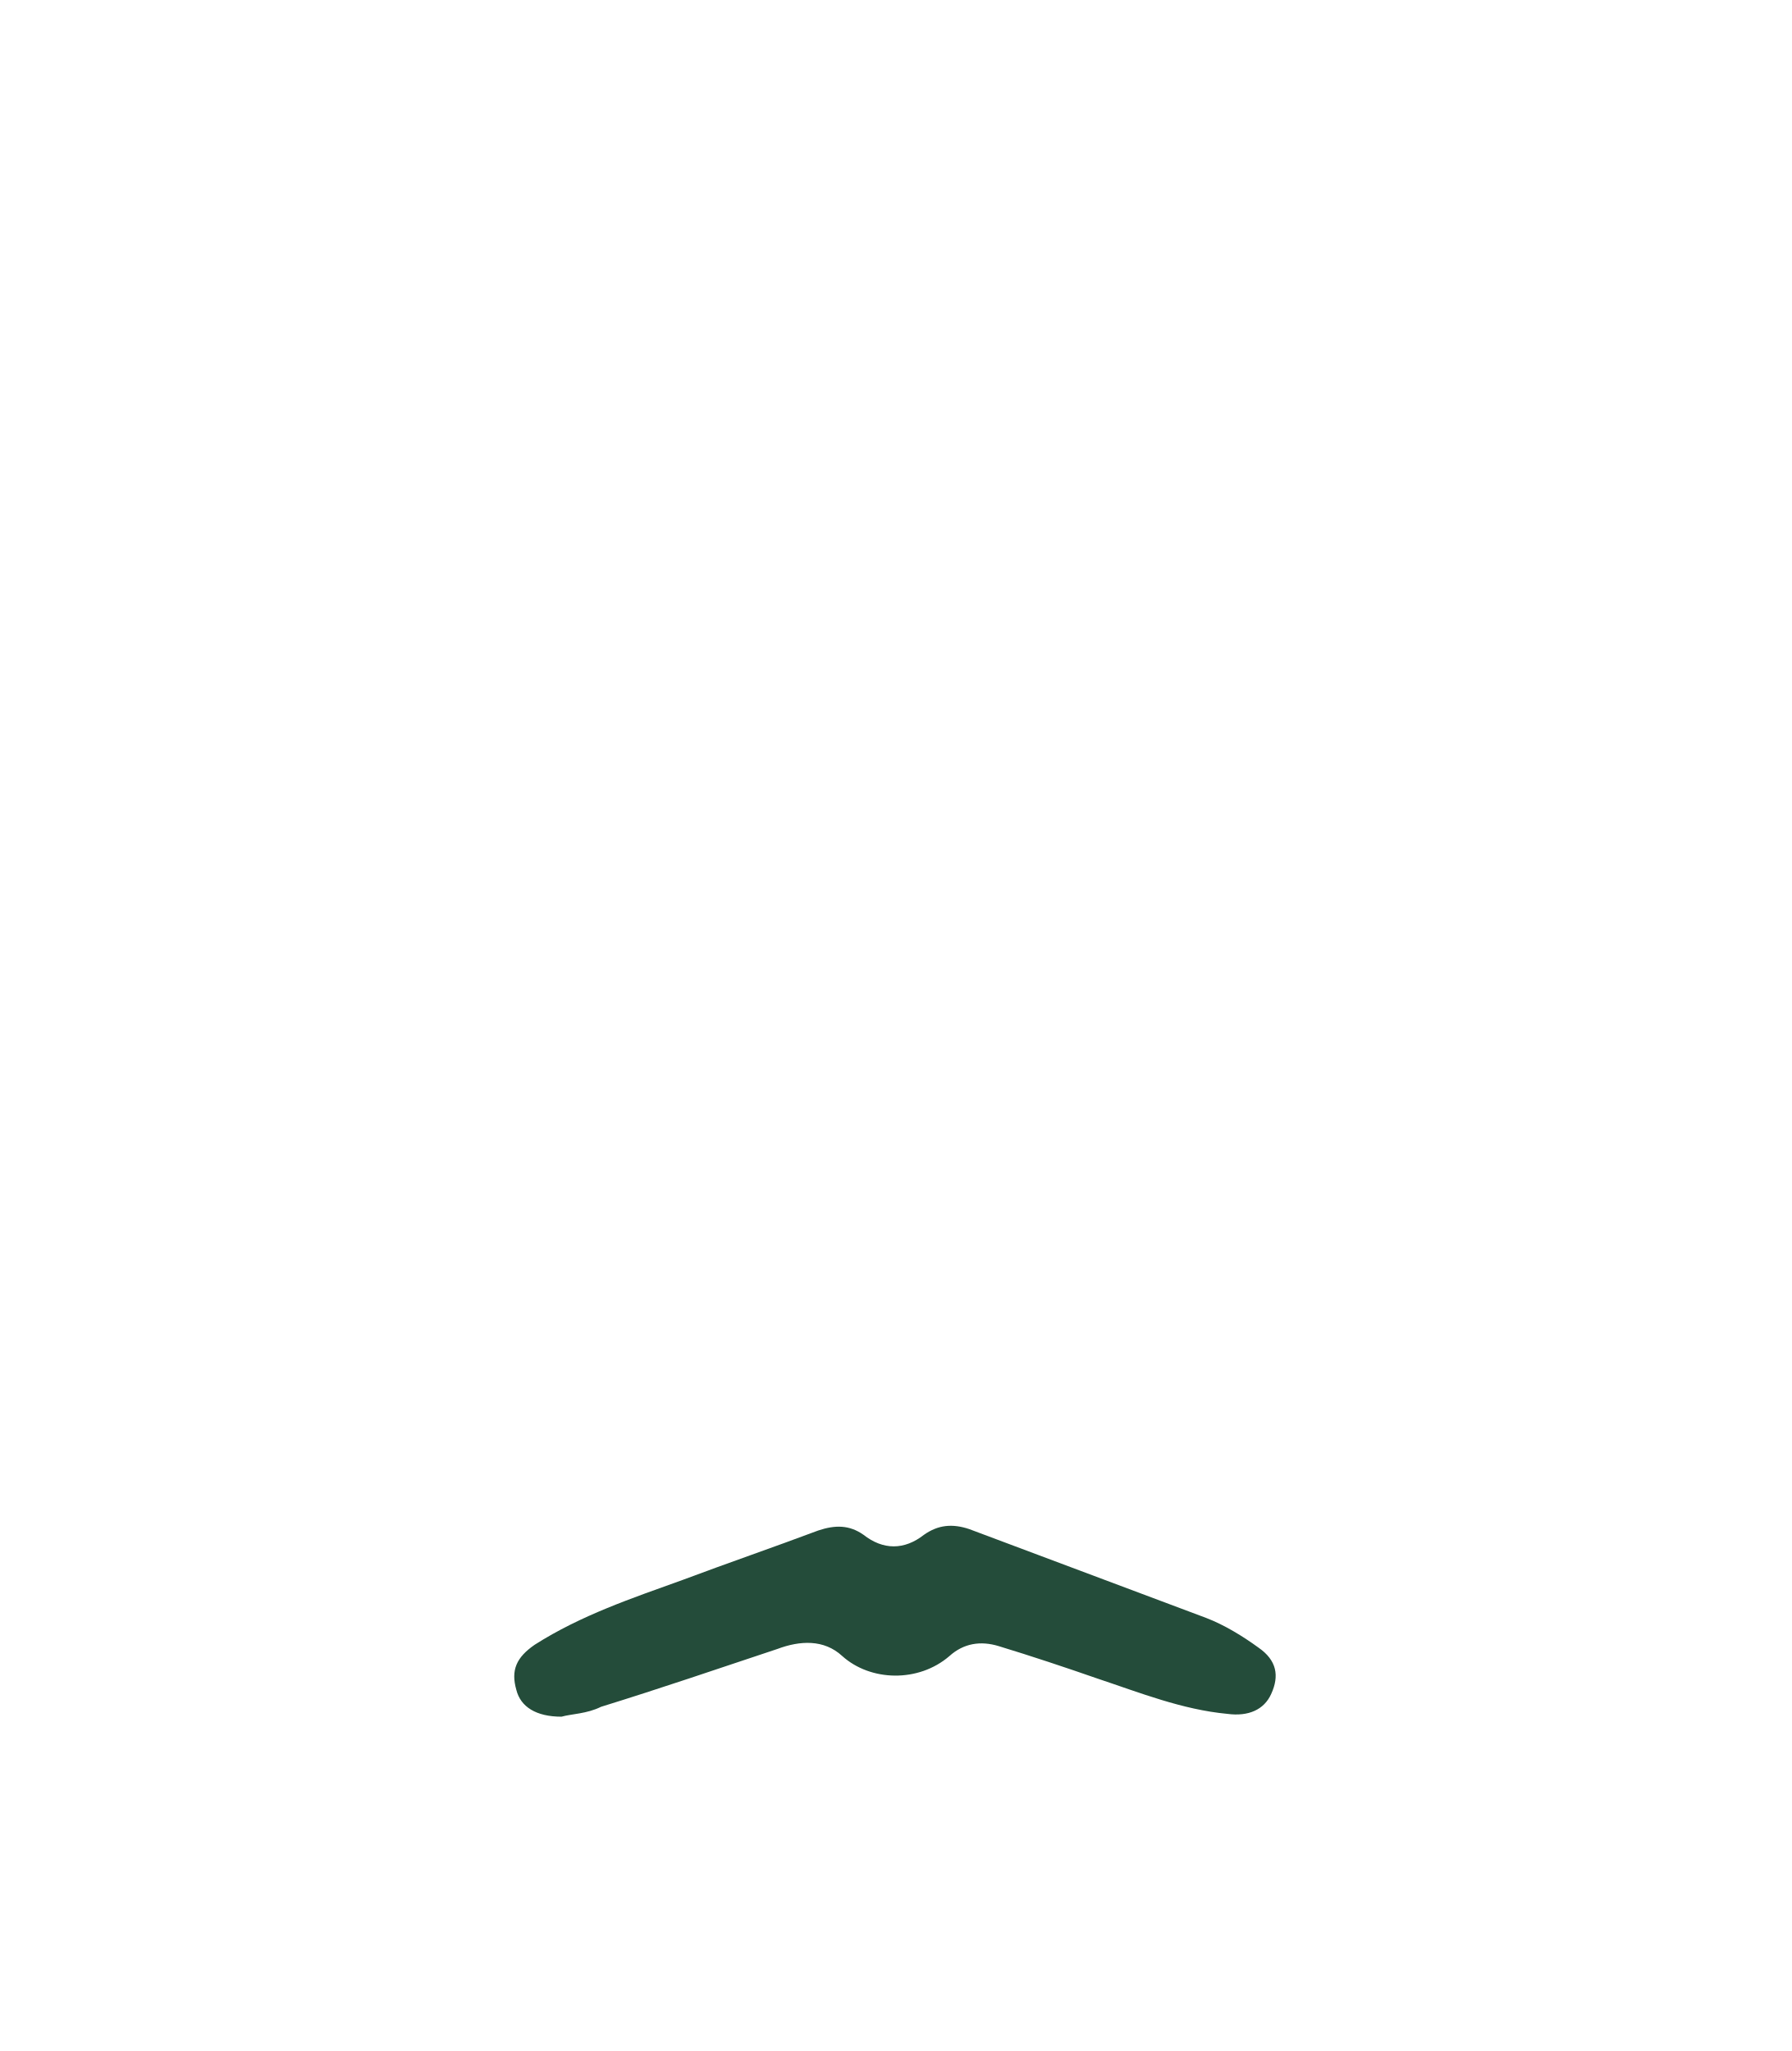
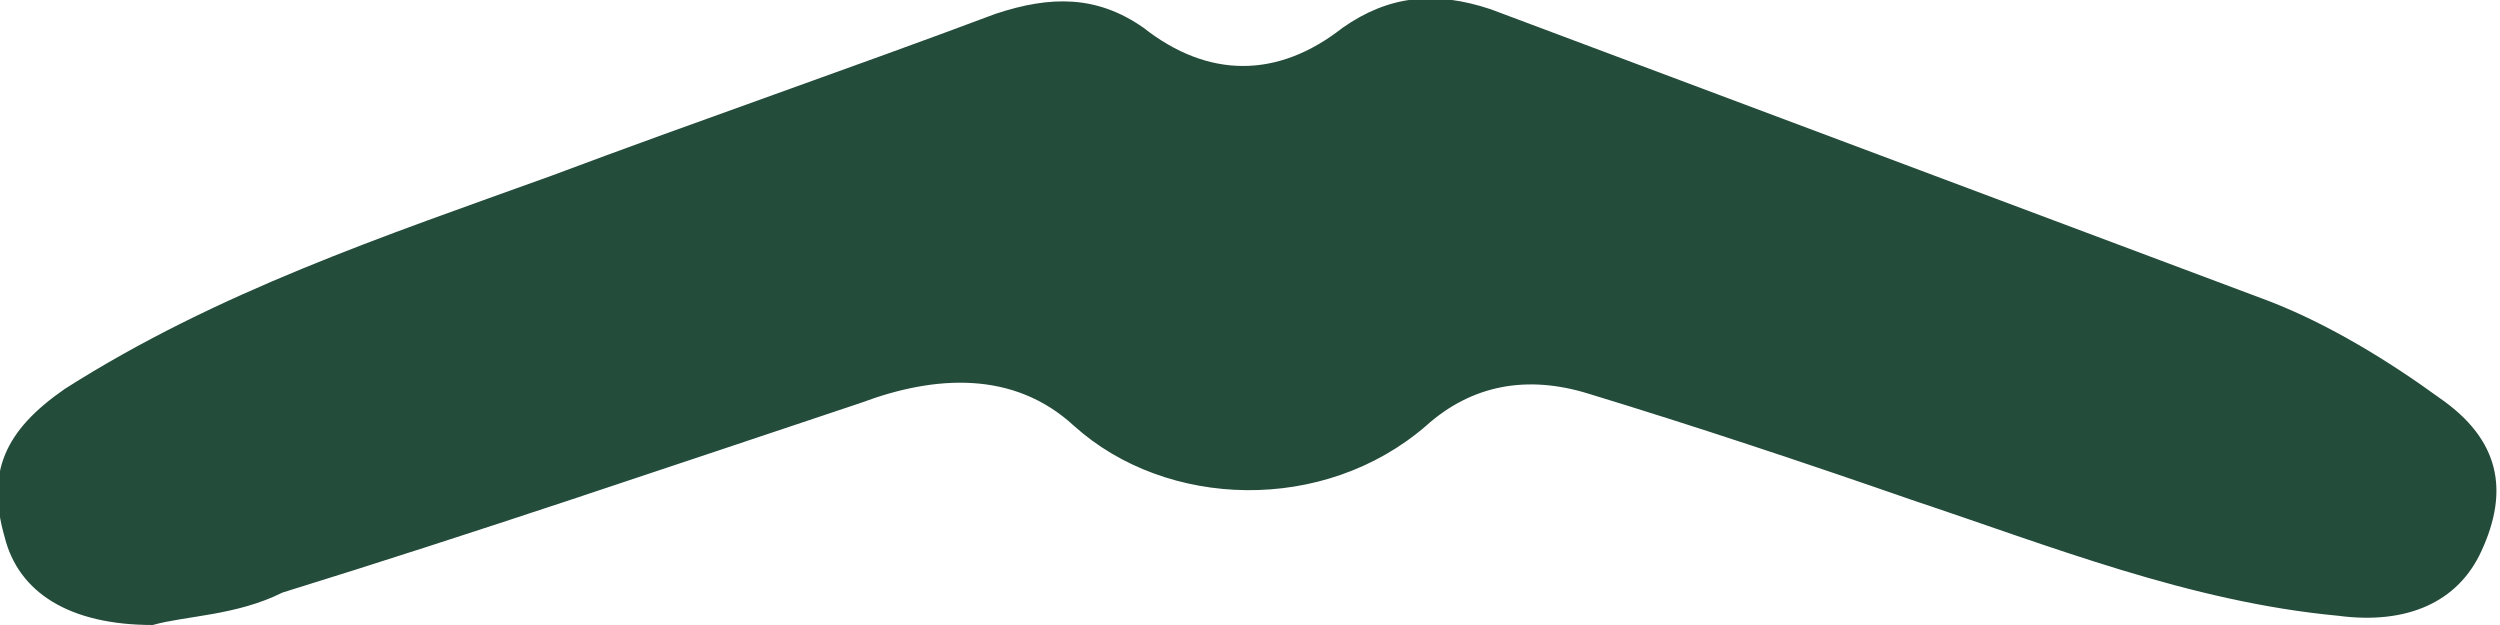
- <svg xmlns="http://www.w3.org/2000/svg" version="1.1" id="Layer_1" x="0px" y="0px" viewBox="0 0 127 145.4" style="enable-background:new 0 0 127 145.4;" xml:space="preserve">
+ <svg xmlns="http://www.w3.org/2000/svg" version="1.1" id="Layer_1" x="0px" y="0px" viewBox="0 0 54 13.5" style="enable-background:new 0 0 54 13.5;" xml:space="preserve">
  <style type="text/css">
	.st0{fill:#244C3A;}
</style>
  <g>
-     <path class="st0" d="M39.8,121.7c-1.8,0-2.9-0.7-3.2-1.9c-0.4-1.4,0-2.3,1.3-3.2c3.3-2.1,6.9-3.3,10.5-4.6c3.2-1.2,6.4-2.3,9.6-3.5   c1.2-0.4,2.2-0.4,3.2,0.3c1.4,1.1,2.9,1.1,4.3,0c1-0.7,2-0.8,3.2-0.4c5.6,2.1,11.2,4.2,16.8,6.3c1.3,0.5,2.6,1.3,3.7,2.1   c1.3,0.9,1.5,2,0.9,3.3c-0.5,1.1-1.6,1.6-3.1,1.4c-3.2-0.3-6.2-1.5-9.2-2.5c-2.3-0.8-4.7-1.6-7-2.3c-1.3-0.4-2.5-0.2-3.5,0.7   c-2.2,1.9-5.6,1.8-7.6,0c-1.3-1.2-3-1.1-4.6-0.5c-4.2,1.4-8.3,2.8-12.5,4.1C41.6,121.5,40.5,121.5,39.8,121.7z" />
+     <path class="st0" d="M3.3,13.5c-1.8,0-2.9-0.7-3.2-1.9c-0.4-1.4,0-2.3,1.3-3.2c3.3-2.1,6.9-3.3,10.5-4.6c3.2-1.2,6.4-2.3,9.6-3.5   c1.2-0.4,2.2-0.4,3.2,0.3c1.4,1.1,2.9,1.1,4.3,0c1-0.7,2-0.8,3.2-0.4C37.8,2.3,43.4,4.4,49,6.5c1.3,0.5,2.6,1.3,3.7,2.1   c1.3,0.9,1.5,2,0.9,3.3c-0.5,1.1-1.6,1.6-3.1,1.4c-3.2-0.3-6.2-1.5-9.2-2.5c-2.3-0.8-4.7-1.6-7-2.3c-1.3-0.4-2.5-0.2-3.5,0.7   c-2.2,1.9-5.6,1.8-7.6,0c-1.3-1.2-3-1.1-4.6-0.5c-4.2,1.4-8.3,2.8-12.5,4.1C5.1,13.3,4,13.3,3.3,13.5z" />
  </g>
</svg>
